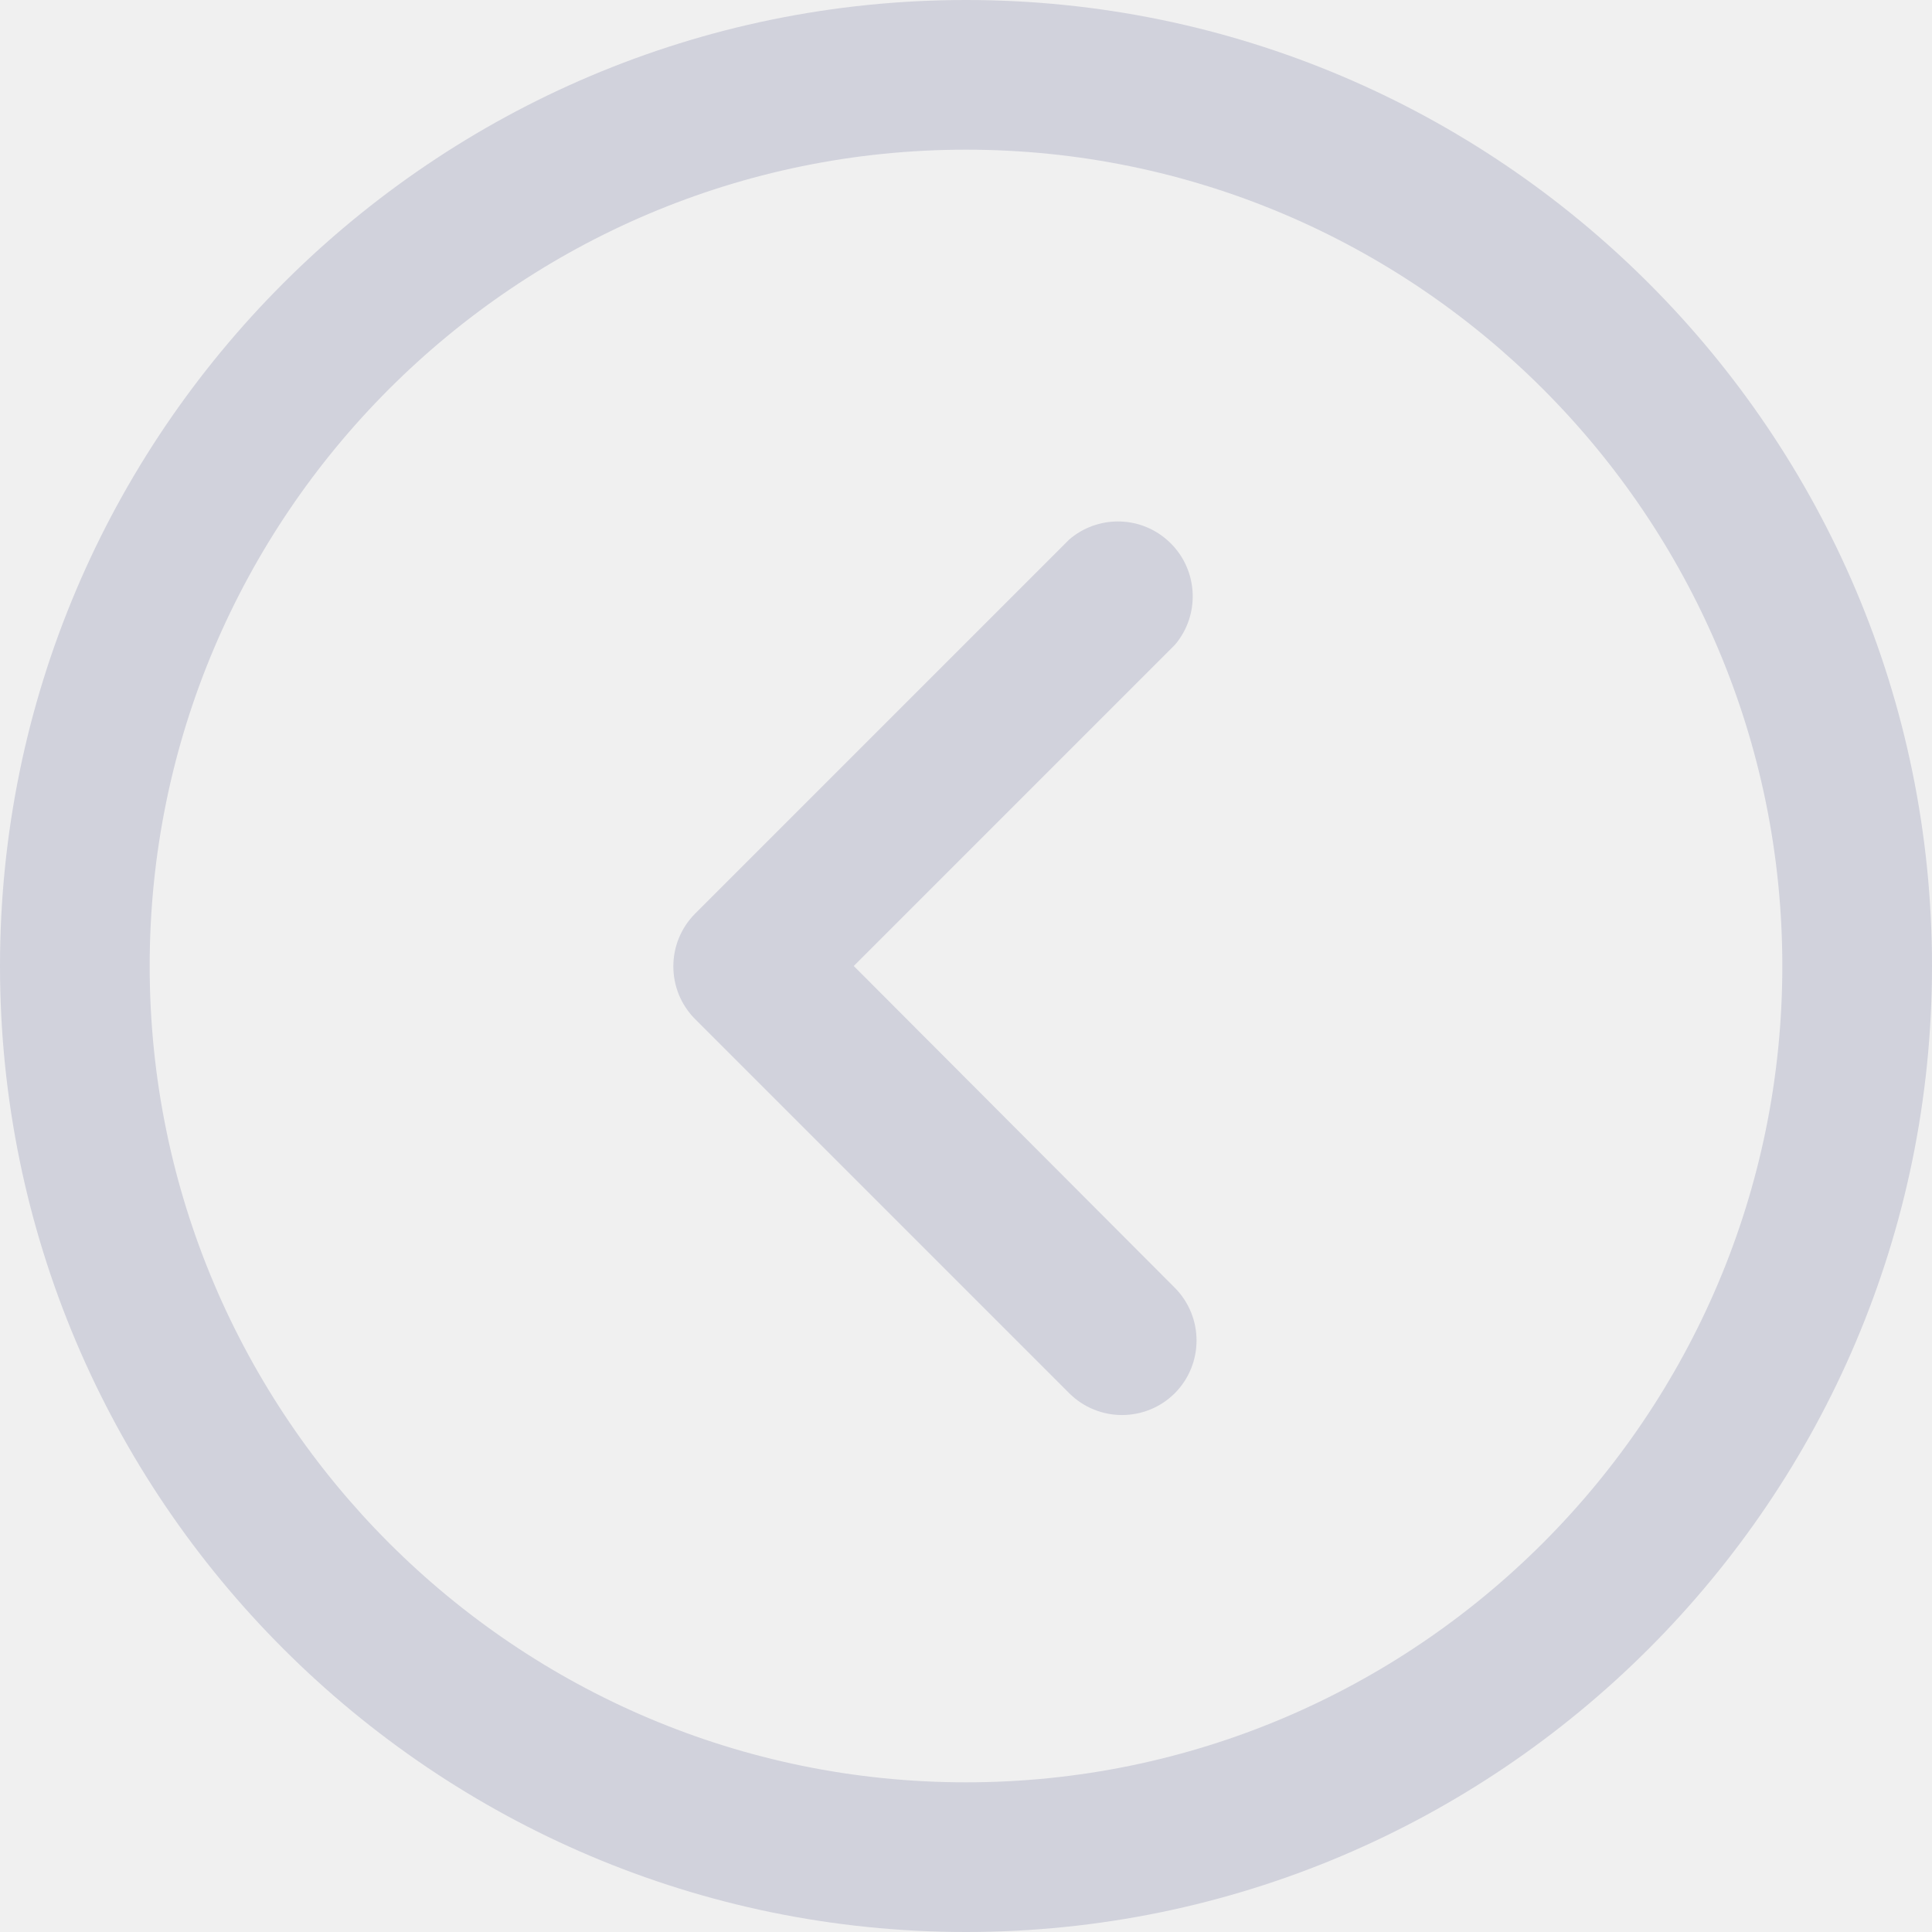
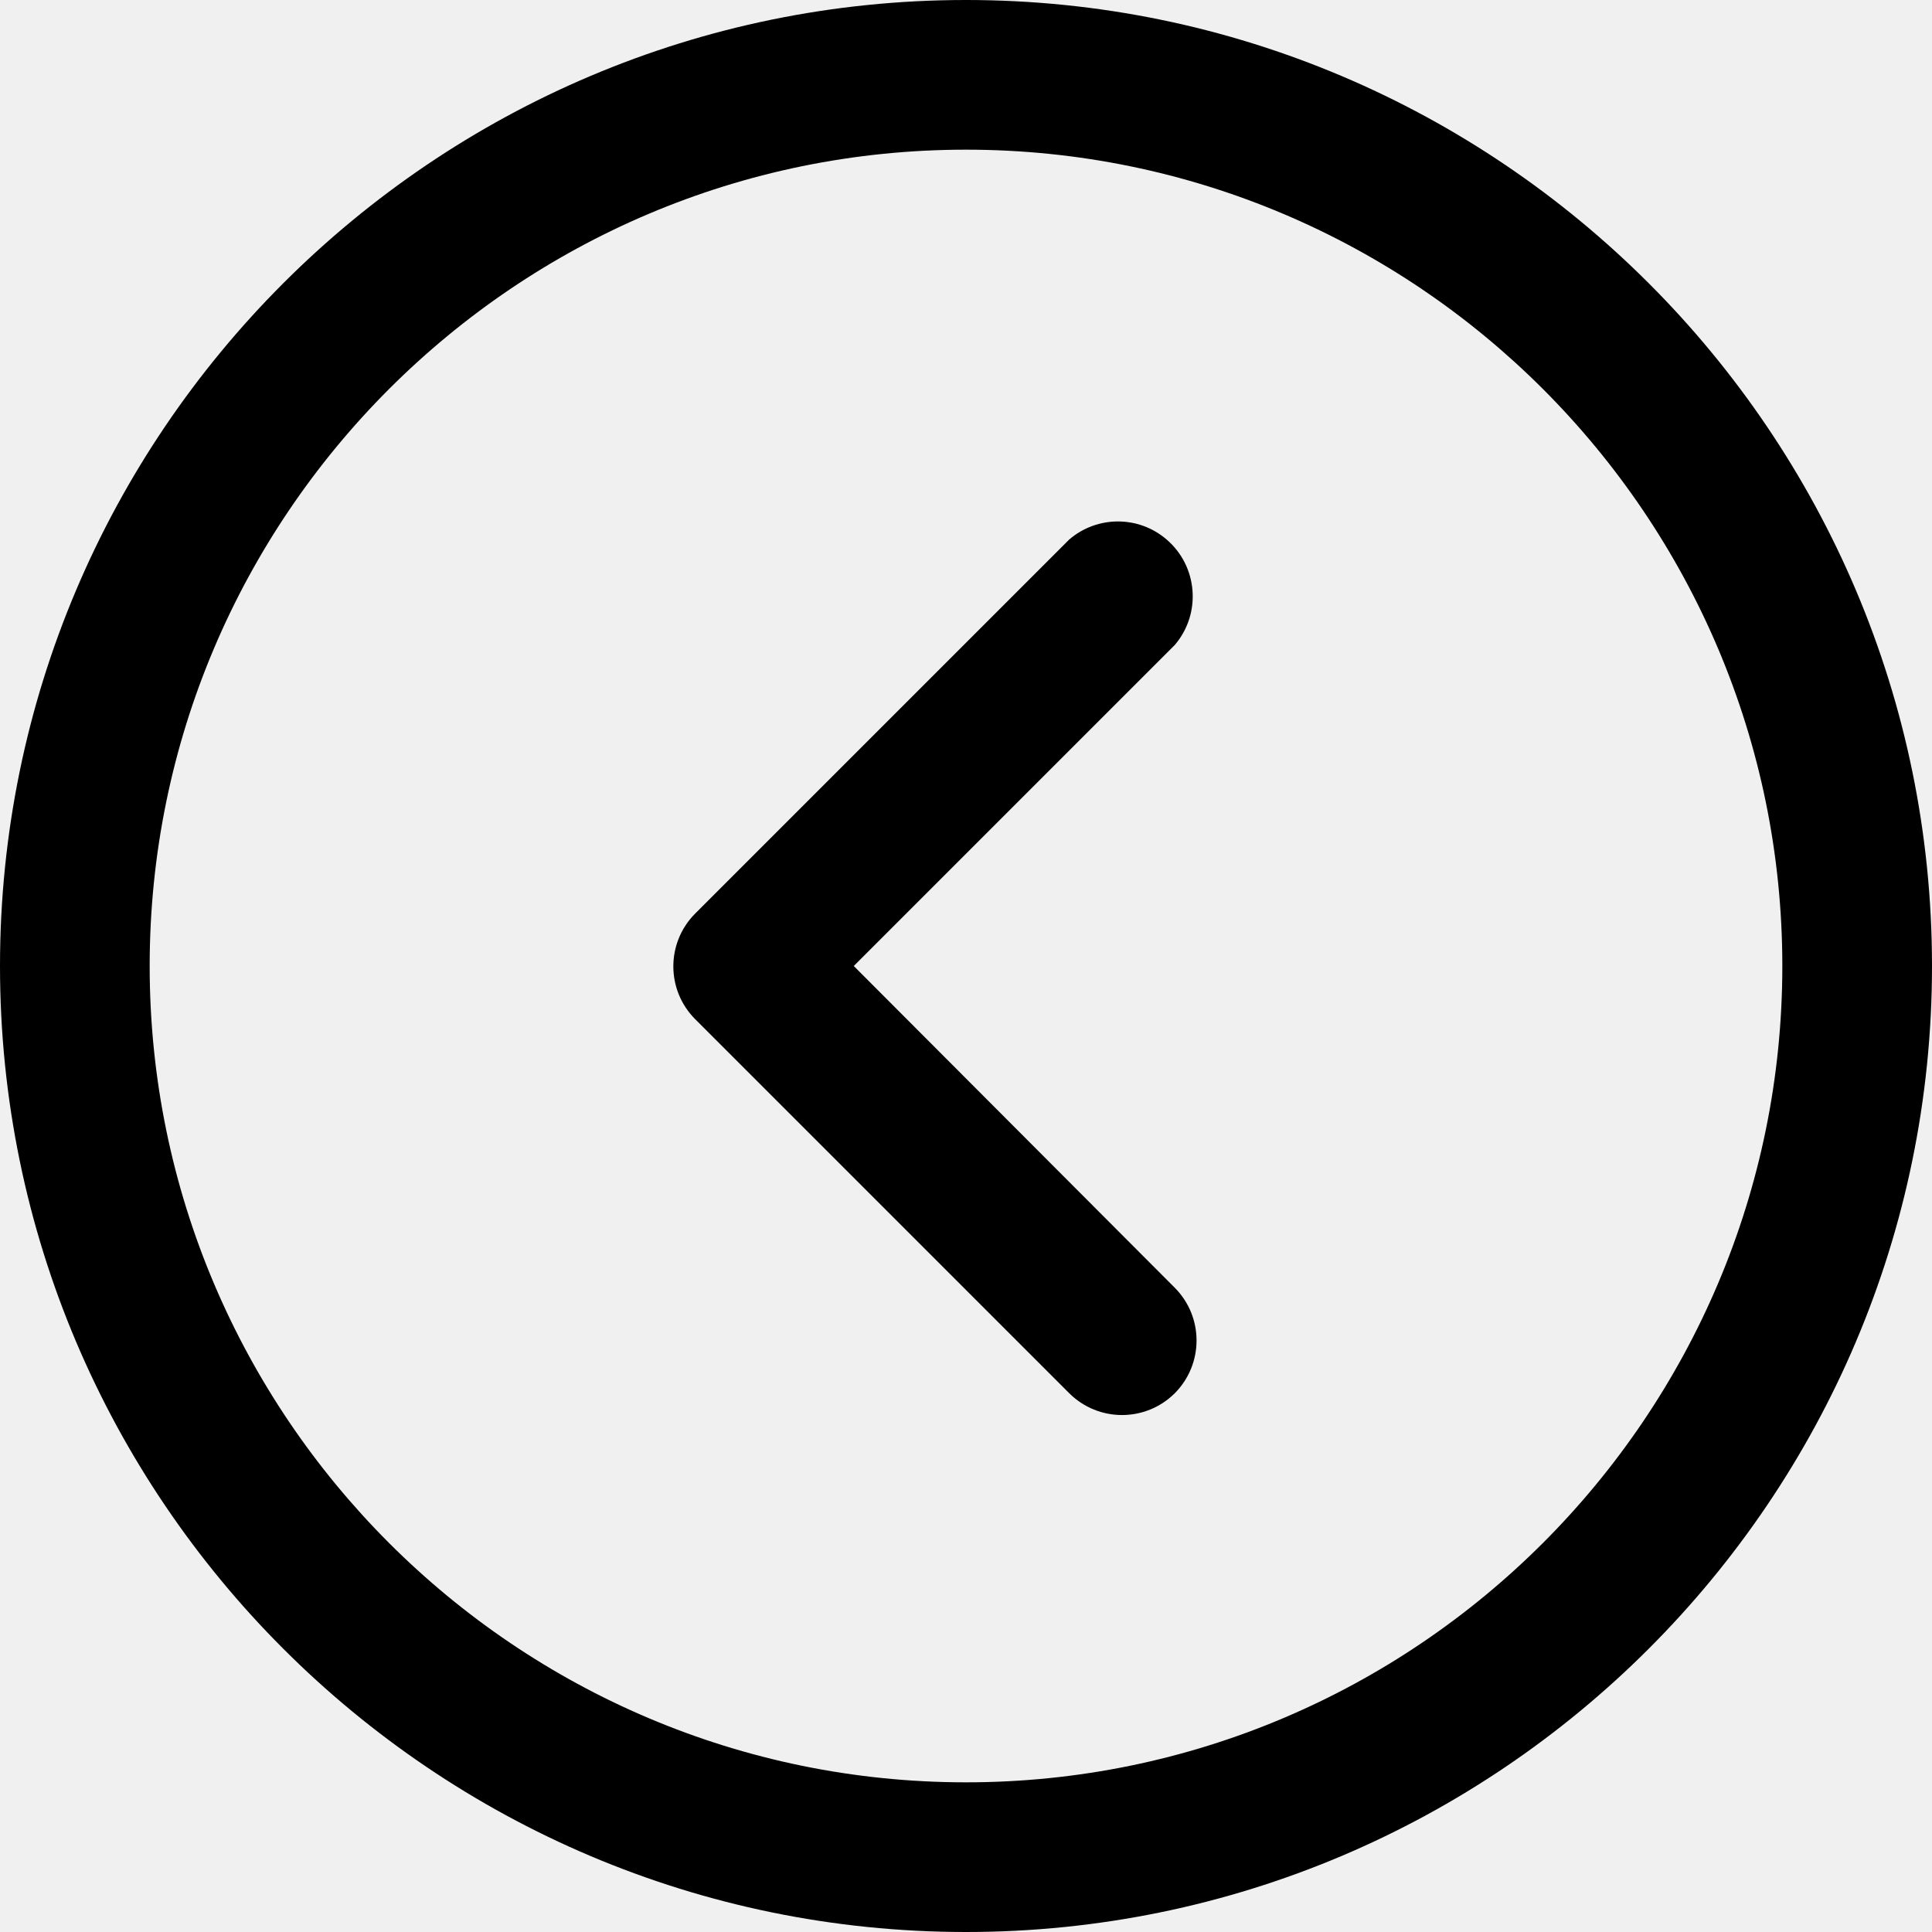
- <svg xmlns="http://www.w3.org/2000/svg" width="34" height="34" viewBox="0 0 34 34" fill="none">
+ <svg xmlns="http://www.w3.org/2000/svg" width="34" height="34" viewBox="0 0 34 34">
  <g clip-path="url(#clip0_0_366)">
-     <path d="M7.43094e-07 17C3.33327e-07 7.626 7.626 -3.33327e-07 17 -7.43094e-07C26.374 -1.15286e-06 34 7.626 34 17C34 26.374 26.373 34 17 34C7.627 34 1.15286e-06 26.374 7.43094e-07 17ZM31.366 17C31.366 9.079 24.922 2.634 17 2.634C9.078 2.634 2.634 9.079 2.634 17C2.634 24.922 9.078 31.366 17 31.366C24.922 31.366 31.366 24.921 31.366 17Z" fill="#D1D2DC" />
-     <path d="M18.817 24.519L12.233 17.935C11.722 17.421 11.722 16.592 12.233 16.078L18.817 9.494C19.31 9.071 20.038 9.071 20.53 9.494C21.082 9.967 21.146 10.799 20.674 11.351L15.025 17L20.674 22.662C21.185 23.176 21.185 24.005 20.674 24.519C20.16 25.03 19.331 25.03 18.817 24.519Z" fill="#D1D2DC" />
+     <path d="M7.43094e-07 17C3.33327e-07 7.626 7.626 -3.33327e-07 17 -7.43094e-07C26.374 -1.15286e-06 34 7.626 34 17C34 26.374 26.373 34 17 34C7.627 34 1.15286e-06 26.374 7.43094e-07 17ZM31.366 17C31.366 9.079 24.922 2.634 17 2.634C9.078 2.634 2.634 9.079 2.634 17C2.634 24.922 9.078 31.366 17 31.366C24.922 31.366 31.366 24.921 31.366 17Z" />
+     <path d="M18.817 24.519L12.233 17.935C11.722 17.421 11.722 16.592 12.233 16.078L18.817 9.494C19.31 9.071 20.038 9.071 20.53 9.494C21.082 9.967 21.146 10.799 20.674 11.351L15.025 17L20.674 22.662C21.185 23.176 21.185 24.005 20.674 24.519C20.16 25.03 19.331 25.03 18.817 24.519Z" />
  </g>
  <defs>
    <clipPath id="clip0_0_366">
-       <rect width="34" height="34" fill="white" transform="matrix(4.37114e-08 1 1 -4.37114e-08 0 0)" />
+       <rect width="34" height="34" transform="matrix(4.37114e-08 1 1 -4.37114e-08 0 0)" />
    </clipPath>
  </defs>
</svg>
